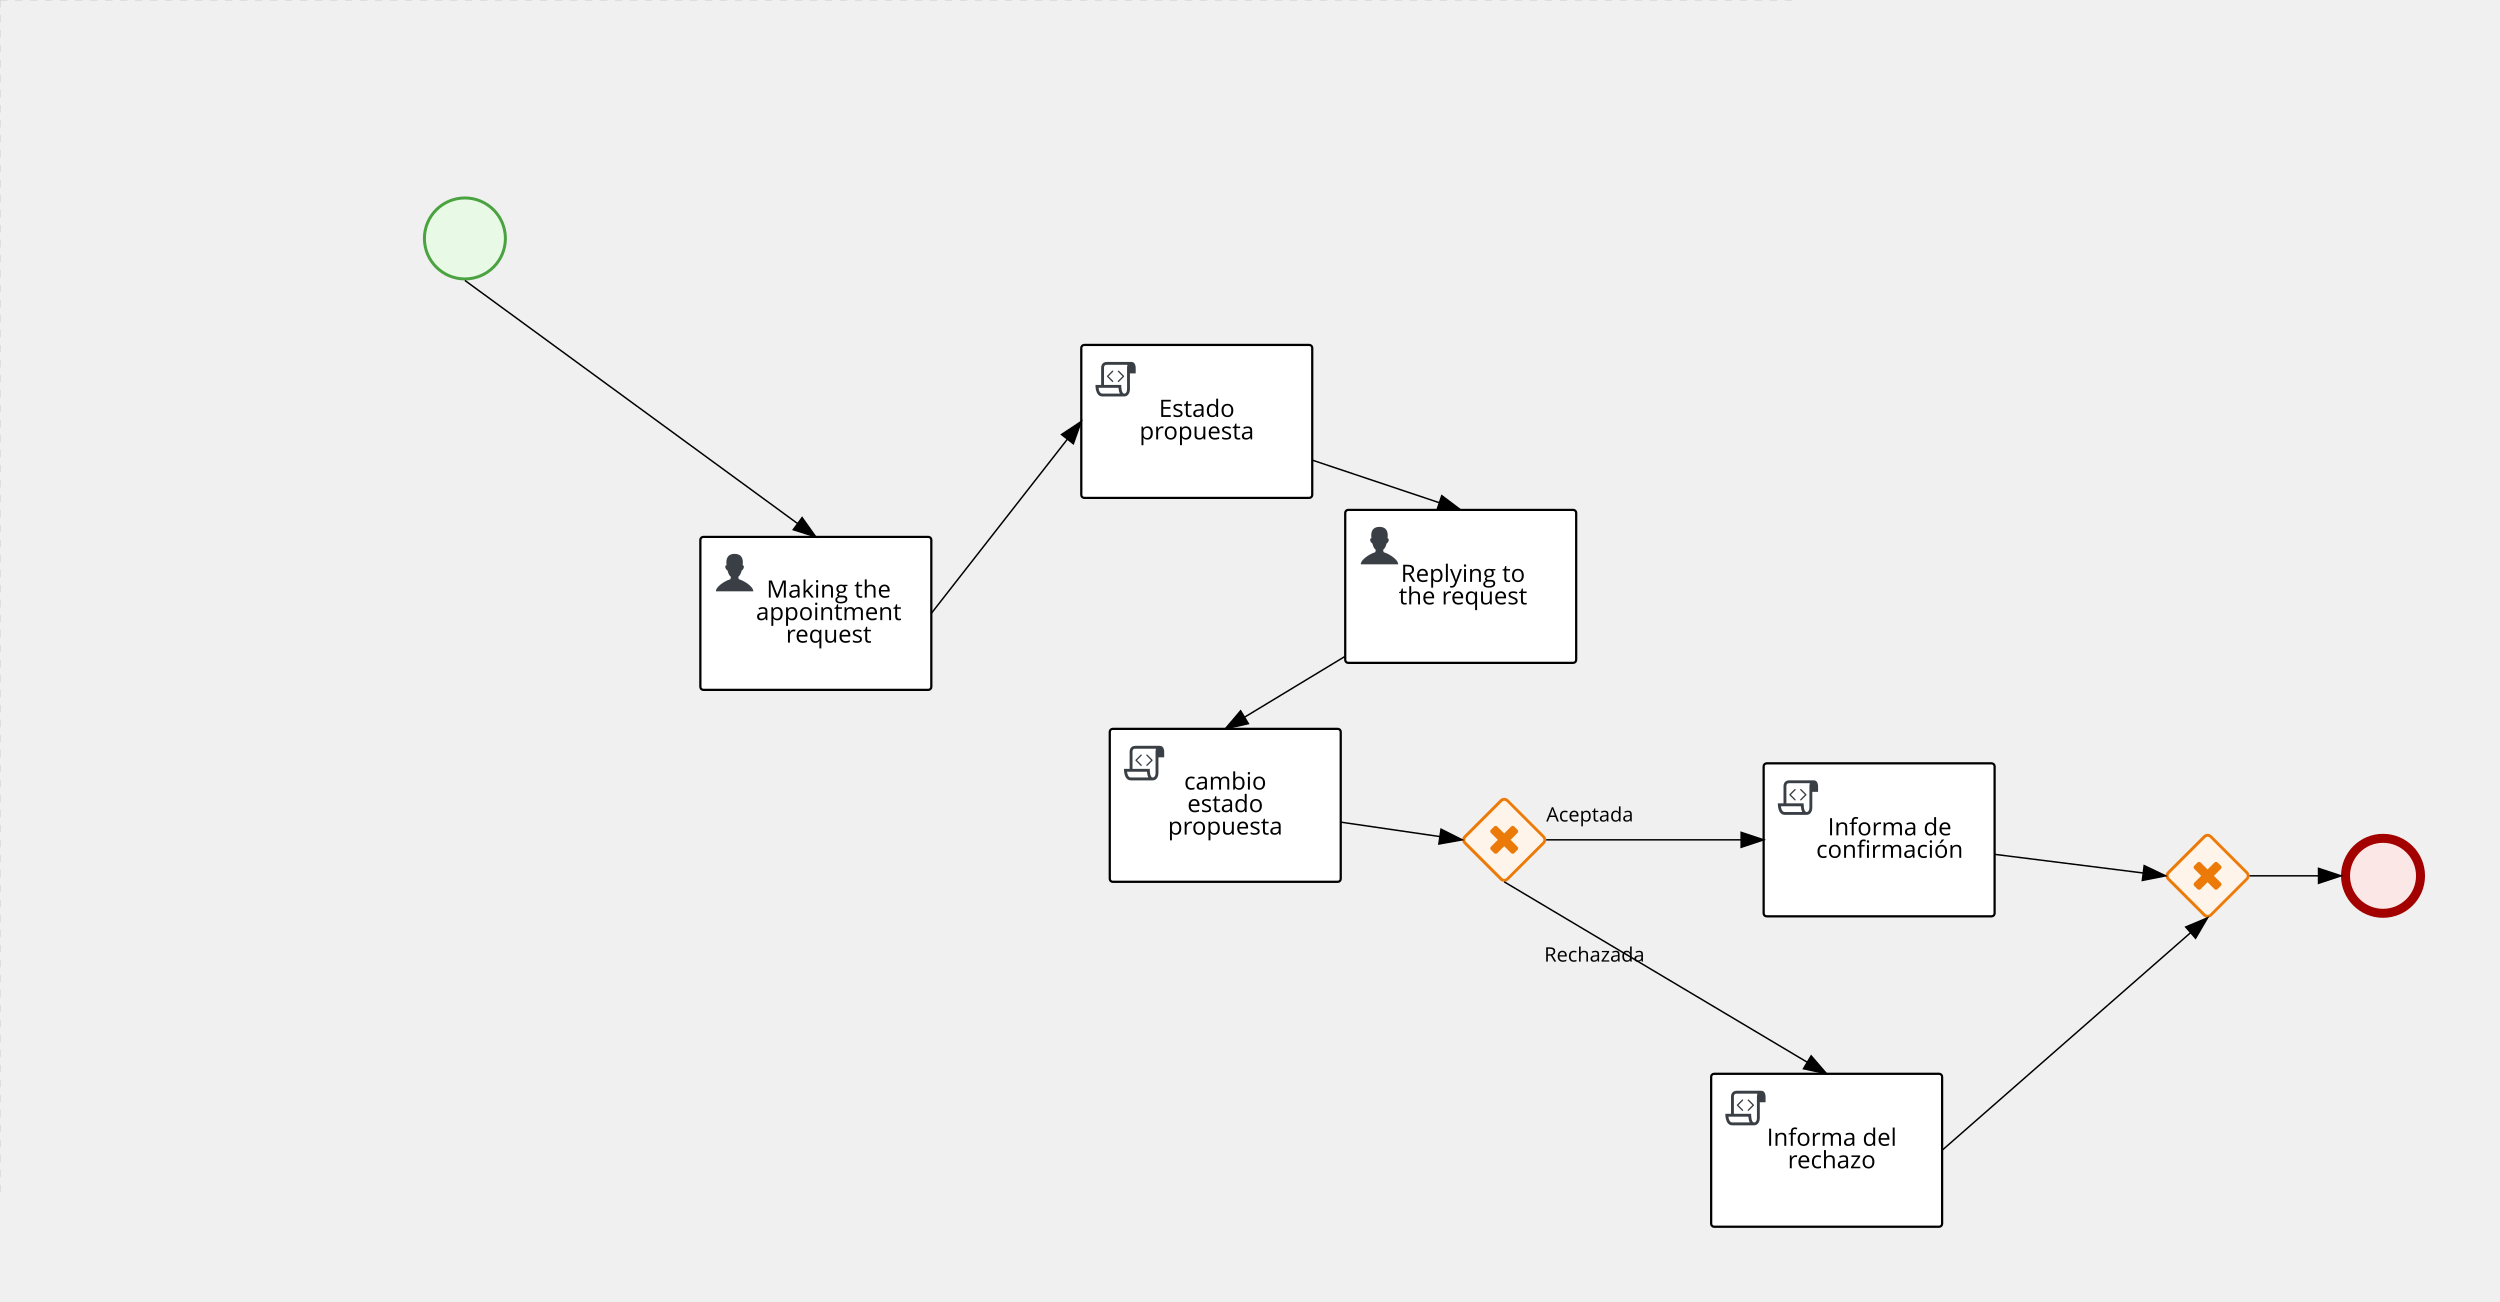
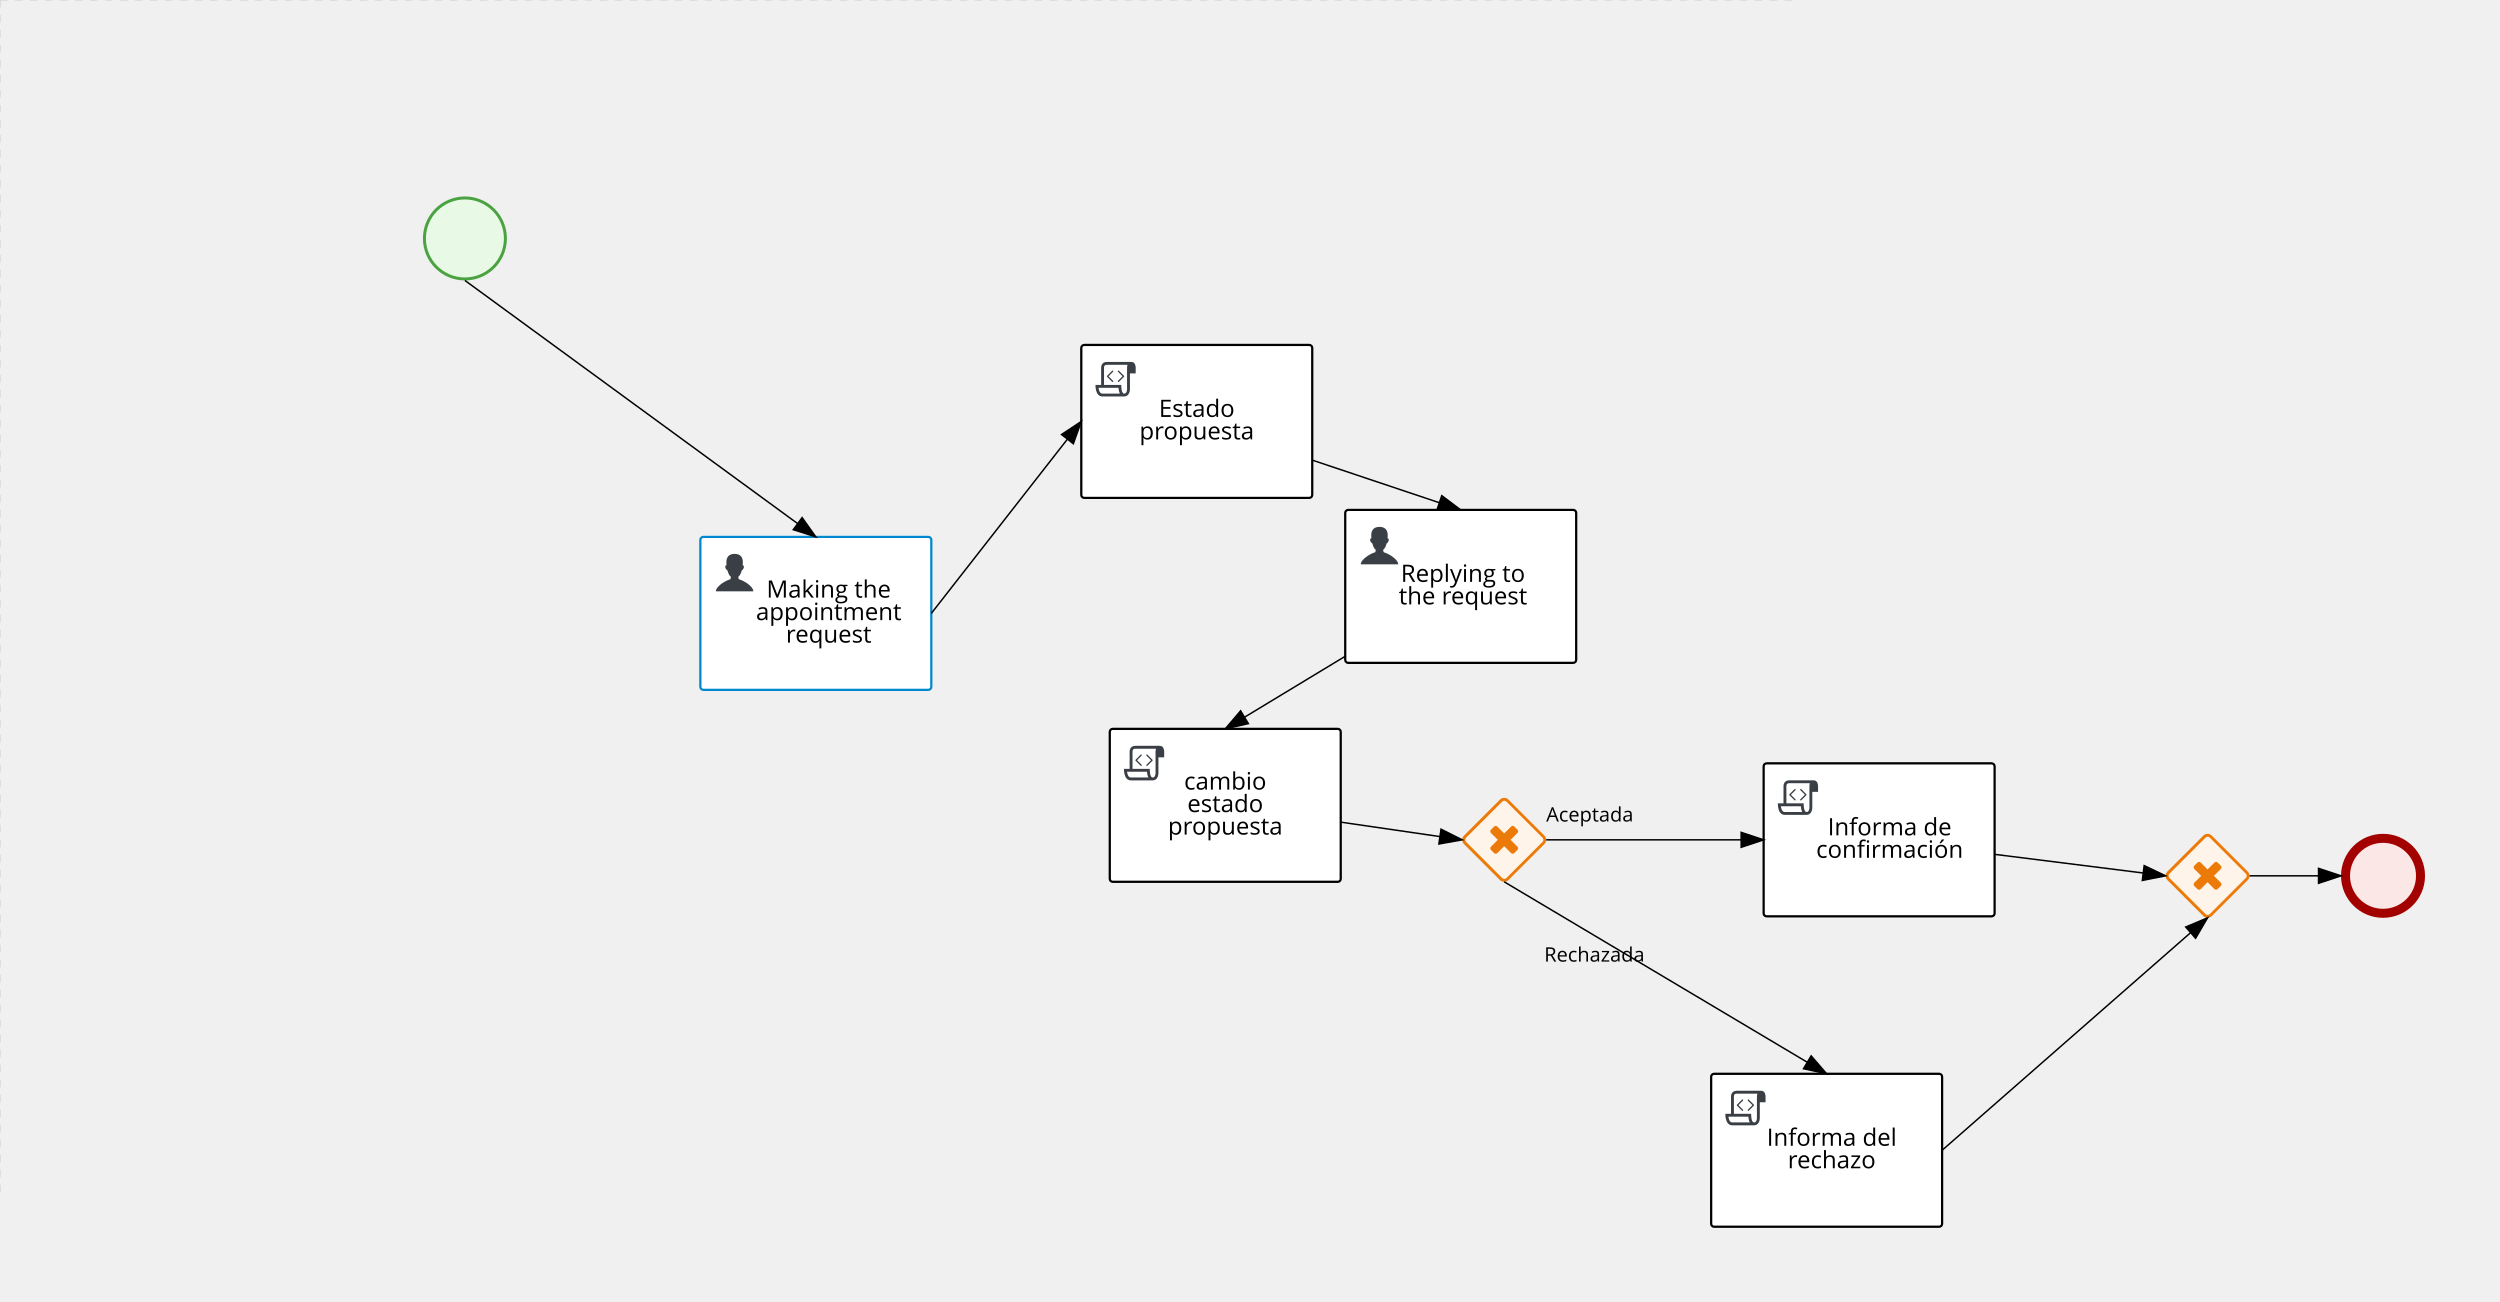
<svg xmlns="http://www.w3.org/2000/svg" version="1.1" width="1667" height="868" viewBox="0 0 1667 868">
  <defs />
  <g transform="matrix(1,0,0,1,0,0)">
    <g>
      <g>
        <g>
          <path fill="none" stroke="#d3d3d3" paint-order="fill stroke markers" d=" M 0 0 L 1200 0" stroke-miterlimit="10" stroke-opacity="0.8" stroke-dasharray="5" />
        </g>
        <g>
          <path fill="none" stroke="#d3d3d3" paint-order="fill stroke markers" d=" M 0 0 L 0 800" stroke-miterlimit="10" stroke-opacity="0.8" stroke-dasharray="5" />
        </g>
      </g>
      <g id="_F5226D9E-0DE1-476C-9ED2-B5D7F2EF29C2" bpmn2nodeid="_F5226D9E-0DE1-476C-9ED2-B5D7F2EF29C2" transform="matrix(1,0,0,1,1176,509)">
        <g>
          <path fill="none" stroke="none" />
        </g>
        <g transform="matrix(1,0,0,1,0,0)">
          <path fill="#ffffff" stroke="none" id="_F5226D9E-0DE1-476C-9ED2-B5D7F2EF29C2?shapeType=BACKGROUND" paint-order="stroke fill markers" d=" M 2 0 L 152 0 L 152 0 A 2 2 0 0 1 154 2 L 154 100 L 154 100 A 2 2 0 0 1 152 102 L 2 102 L 2 102 A 2 2 0 0 1 0 100 L 0 2 L 0 2 A 2 2 0 0 1 2 0 Z" />
        </g>
        <g transform="matrix(1,0,0,1,0,0)">
          <path fill="none" stroke="rgb(0,0,0)" id="_F5226D9E-0DE1-476C-9ED2-B5D7F2EF29C2?shapeType=BORDER&amp;renderType=STROKE" paint-order="fill stroke markers" d=" M 2 0 L 152 0 L 152 0 A 2 2 0 0 1 154 2 L 154 100 L 154 100 A 2 2 0 0 1 152 102 L 2 102 L 2 102 A 2 2 0 0 1 0 100 L 0 2 L 0 2 A 2 2 0 0 1 2 0 Z" stroke-miterlimit="10" stroke-width="1.5" stroke-dasharray="" />
        </g>
        <g>
          <g transform="matrix(0.06,0,0,0.06,9.4,9.4)">
            <g transform="matrix(1,0,0,1,0,0)">
              <path fill="#393f44" stroke="none" id="_F5226D9E-0DE1-476C-9ED2-B5D7F2EF29C2_task__FQFd__KwNe" paint-order="stroke fill markers" d=" M 0 0 M 197.3 130.2 C 194.4 127.3 189.6 127.3 186.7 130.2 L 130.2 186.7 C 127.3 189.6 127.3 194.4 130.2 197.3 L 186.7 253.8 C 188.1 255.3 190.1 256 192 256 C 193.9 256 195.9 255.3 197.3 253.7 C 200.2 250.8 200.2 246 197.3 243.1 L 146.2 192 L 197.3 140.8 C 200.2 137.9 200.2 133.1 197.3 130.2 Z" />
            </g>
            <g transform="matrix(1,0,0,1,0,0)">
              <path fill="#393f44" stroke="none" id="_F5226D9E-0DE1-476C-9ED2-B5D7F2EF29C2_task__FQFd__W91P" paint-order="stroke fill markers" d=" M 0 0 M 261.3 130.2 C 258.4 127.3 253.6 127.3 250.7 130.2 C 247.8 133.1 247.8 137.9 250.7 140.8 L 301.8 191.9 L 250.7 243 C 247.8 245.9 247.8 250.7 250.7 253.6 C 252.1 255.3 254.1 256 256 256 C 257.9 256 259.9 255.3 261.3 253.8 L 317.8 197.3 C 320.7 194.4 320.7 189.6 317.8 186.7 L 261.3 130.2 Z" />
            </g>
            <g transform="matrix(1,0,0,1,0,0)">
              <path fill="#393f44" stroke="none" id="_F5226D9E-0DE1-476C-9ED2-B5D7F2EF29C2_task__FQFd__wKhe" paint-order="stroke fill markers" d=" M 0 0 M 400 32 C 400 32 152.8 32 128 32 C 62 32 64 96 64 96 L 64 288 L 1 288 C 1 288 -4 416 78 416 L 320 416 C 368 416 384 368 384 336 C 384 314.2 384 224.4 384 160 L 448 160 L 448 96 C 448 96 449 32 400 32 Z M 0 0 M 78 383.9 C 68.5 383.9 61.6 381.1 55.5 374.9 C 43.4 362.4 37.5 339.6 34.9 320 L 256.9 320 C 257.1 322.7 257.3 325.4 257.6 328.2 C 260 351.6 264.7 370.1 271.9 383.9 L 78 383.9 L 78 383.9 Z M 0 0 M 352 336 C 352 345.9 349.6 360.3 342.9 371 C 337.2 380.1 330.4 384 320 384 C 285 384 288 288 288 288 L 96 288 L 96 96 L 96 95.9 L 96 95.1 C 96 90.6 97.6 78.3 104.7 71.2 C 106.5 69.4 111.9 64 128 64 L 356.5 64 C 354.4 72.8 352.8 81.8 352.2 89.9 C 352.2 90.5 352.1 91.1 352.1 91.7 C 352.1 92 352.1 92.3 352.1 92.6 C 352 94.8 352 96 352 96 L 352 160 L 352 336 Z" />
            </g>
          </g>
        </g>
        <g transform="matrix(1,0,0,1,35,36)">
          <text fill="#000000" stroke="none" font-family="Open Sans" font-size="12pt" font-style="normal" font-weight="normal" text-decoration="normal" x="49.016" y="12" text-anchor="middle" dominant-baseline="alphabetic"> Informa de   </text>
          <text fill="#000000" stroke="none" font-family="Open Sans" font-size="12pt" font-style="normal" font-weight="normal" text-decoration="normal" x="49.016" y="27" text-anchor="middle" dominant-baseline="alphabetic">confirmación</text>
        </g>
      </g>
      <g id="_281B82A3-A38A-4913-8604-7D06A18196DE" bpmn2nodeid="_281B82A3-A38A-4913-8604-7D06A18196DE" transform="matrix(1,0,0,1,282,131)">
        <g>
          <path fill="none" stroke="none" />
        </g>
        <g transform="matrix(0.125,0,0,0.125,0,0)">
          <g transform="matrix(1,0,0,1,0,0)">
            <path fill="#e8fae6" stroke="none" id="_281B82A3-A38A-4913-8604-7D06A18196DE?shapeType=BACKGROUND" paint-order="stroke fill markers" d=" M 0 0 M 444 224 C 444 263.9 434.2 300.8 414.4 334.5 C 394.7 368.2 368 394.9 334.4 414.5 C 300.8 434.1 263.9 444 224 444 C 184.1 444 147.2 434.2 113.5 414.4 C 79.8 394.7 53.1 368 33.5 334.4 C 13.9 300.8 4 263.9 4 224 C 4 184.1 13.8 147.2 33.6 113.5 C 53.4 79.8 80.1 53.1 113.6 33.5 C 147.1 13.9 184.1 4 224 4 C 263.9 4 300.8 13.8 334.5 33.6 C 368.2 53.4 394.9 80.1 414.5 113.6 C 434.1 147.1 444 184.1 444 224 Z" />
          </g>
          <g>
            <g transform="matrix(1,0,0,1,0,0)">
              <g transform="matrix(1,0,0,1,0,0)">
                <path fill="#4aa241" stroke="none" id="_281B82A3-A38A-4913-8604-7D06A18196DE?shapeType=BORDER&amp;renderType=FILL" paint-order="stroke fill markers" d=" M 0 0 M 224 0 C 100.3 0 0 100.3 0 224 C 0 347.7 100.3 448 224 448 C 347.7 448 448 347.7 448 224 C 448 100.3 347.7 0 224 0 Z M 0 0 M 224 432 C 109.1 432 16 338.9 16 224 C 16 109.1 109.1 16 224 16 C 338.9 16 432 109.1 432 224 C 432 338.9 338.9 432 224 432 Z" />
              </g>
            </g>
          </g>
        </g>
        <g transform="matrix(1,0,0,1,28,61)" />
      </g>
      <g id="_78ABE1E8-BC97-410F-815B-384E759EACEE" bpmn2nodeid="_78ABE1E8-BC97-410F-815B-384E759EACEE" transform="matrix(1,0,0,1,1141,716)">
        <g>
          <path fill="none" stroke="none" />
        </g>
        <g transform="matrix(1,0,0,1,0,0)">
          <path fill="#ffffff" stroke="none" id="_78ABE1E8-BC97-410F-815B-384E759EACEE?shapeType=BACKGROUND" paint-order="stroke fill markers" d=" M 2 0 L 152 0 L 152 0 A 2 2 0 0 1 154 2 L 154 100 L 154 100 A 2 2 0 0 1 152 102 L 2 102 L 2 102 A 2 2 0 0 1 0 100 L 0 2 L 0 2 A 2 2 0 0 1 2 0 Z" />
        </g>
        <g transform="matrix(1,0,0,1,0,0)">
          <path fill="none" stroke="#000000" id="_78ABE1E8-BC97-410F-815B-384E759EACEE?shapeType=BORDER&amp;renderType=STROKE" paint-order="fill stroke markers" d=" M 2 0 L 152 0 L 152 0 A 2 2 0 0 1 154 2 L 154 100 L 154 100 A 2 2 0 0 1 152 102 L 2 102 L 2 102 A 2 2 0 0 1 0 100 L 0 2 L 0 2 A 2 2 0 0 1 2 0 Z" stroke-miterlimit="10" stroke-width="1.5" stroke-dasharray="" />
        </g>
        <g>
          <g transform="matrix(0.06,0,0,0.06,9.4,9.4)">
            <g transform="matrix(1,0,0,1,0,0)">
              <path fill="#393f44" stroke="none" id="_78ABE1E8-BC97-410F-815B-384E759EACEE_task__FQFd__KwNe" paint-order="stroke fill markers" d=" M 0 0 M 197.3 130.2 C 194.4 127.3 189.6 127.3 186.7 130.2 L 130.2 186.7 C 127.3 189.6 127.3 194.4 130.2 197.3 L 186.7 253.8 C 188.1 255.3 190.1 256 192 256 C 193.9 256 195.9 255.3 197.3 253.7 C 200.2 250.8 200.2 246 197.3 243.1 L 146.2 192 L 197.3 140.8 C 200.2 137.9 200.2 133.1 197.3 130.2 Z" />
            </g>
            <g transform="matrix(1,0,0,1,0,0)">
              <path fill="#393f44" stroke="none" id="_78ABE1E8-BC97-410F-815B-384E759EACEE_task__FQFd__W91P" paint-order="stroke fill markers" d=" M 0 0 M 261.3 130.2 C 258.4 127.3 253.6 127.3 250.7 130.2 C 247.8 133.1 247.8 137.9 250.7 140.8 L 301.8 191.9 L 250.7 243 C 247.8 245.9 247.8 250.7 250.7 253.6 C 252.1 255.3 254.1 256 256 256 C 257.9 256 259.9 255.3 261.3 253.8 L 317.8 197.3 C 320.7 194.4 320.7 189.6 317.8 186.7 L 261.3 130.2 Z" />
            </g>
            <g transform="matrix(1,0,0,1,0,0)">
              <path fill="#393f44" stroke="none" id="_78ABE1E8-BC97-410F-815B-384E759EACEE_task__FQFd__wKhe" paint-order="stroke fill markers" d=" M 0 0 M 400 32 C 400 32 152.8 32 128 32 C 62 32 64 96 64 96 L 64 288 L 1 288 C 1 288 -4 416 78 416 L 320 416 C 368 416 384 368 384 336 C 384 314.2 384 224.4 384 160 L 448 160 L 448 96 C 448 96 449 32 400 32 Z M 0 0 M 78 383.9 C 68.5 383.9 61.6 381.1 55.5 374.9 C 43.4 362.4 37.5 339.6 34.9 320 L 256.9 320 C 257.1 322.7 257.3 325.4 257.6 328.2 C 260 351.6 264.7 370.1 271.9 383.9 L 78 383.9 L 78 383.9 Z M 0 0 M 352 336 C 352 345.9 349.6 360.3 342.9 371 C 337.2 380.1 330.4 384 320 384 C 285 384 288 288 288 288 L 96 288 L 96 96 L 96 95.9 L 96 95.1 C 96 90.6 97.6 78.3 104.7 71.2 C 106.5 69.4 111.9 64 128 64 L 356.5 64 C 354.4 72.8 352.8 81.8 352.2 89.9 C 352.2 90.5 352.1 91.1 352.1 91.7 C 352.1 92 352.1 92.3 352.1 92.6 C 352 94.8 352 96 352 96 L 352 160 L 352 336 Z" />
            </g>
          </g>
        </g>
        <g transform="matrix(1,0,0,1,35,36)">
          <text fill="#000000" stroke="none" font-family="Open Sans" font-size="12pt" font-style="normal" font-weight="normal" text-decoration="normal" x="45.41" y="12" text-anchor="middle" dominant-baseline="alphabetic">Informa del </text>
          <text fill="#000000" stroke="none" font-family="Open Sans" font-size="12pt" font-style="normal" font-weight="normal" text-decoration="normal" x="45.41" y="27" text-anchor="middle" dominant-baseline="alphabetic">    rechazo    </text>
        </g>
      </g>
      <g id="_22DE93A3-115C-45EE-955B-46044AC717DB" bpmn2nodeid="_22DE93A3-115C-45EE-955B-46044AC717DB" transform="matrix(1,0,0,1,1561,556)">
        <g>
          <path fill="none" stroke="none" />
        </g>
        <g transform="matrix(0.125,0,0,0.125,0,0)">
          <g transform="matrix(1,0,0,1,0,0)">
            <path fill="#fce7e7" stroke="none" id="_22DE93A3-115C-45EE-955B-46044AC717DB?shapeType=BACKGROUND" paint-order="stroke fill markers" d=" M 0 0 M 444 224 C 444 263.9 434.2 300.8 414.4 334.5 C 394.7 368.2 368 394.9 334.4 414.5 C 300.8 434.1 263.9 444 224 444 C 184.1 444 147.2 434.2 113.5 414.4 C 79.8 394.7 53.1 368 33.5 334.4 C 13.9 300.8 4 263.9 4 224 C 4 184.1 13.8 147.2 33.6 113.5 C 53.4 79.8 80.1 53.1 113.6 33.5 C 147.1 13.9 184.1 4 224 4 C 263.9 4 300.8 13.8 334.5 33.6 C 368.2 53.4 394.9 80.1 414.5 113.6 C 434.1 147.1 444 184.1 444 224 Z" />
          </g>
          <g>
            <g transform="matrix(1,0,0,1,0,0)">
              <g transform="matrix(1,0,0,1,0,0)">
                <path fill="#a30000" stroke="none" id="_22DE93A3-115C-45EE-955B-46044AC717DB?shapeType=BORDER&amp;renderType=FILL" paint-order="stroke fill markers" d=" M 0 0 M 224 0 C 100.3 0 0 100.3 0 224 C 0 347.7 100.3 448 224 448 C 347.7 448 448 347.7 448 224 C 448 100.3 347.7 0 224 0 Z M 0 0 M 224 400 C 126.8 400 48 321.2 48 224 C 48 126.8 126.8 48 224 48 C 321.2 48 400 126.8 400 224 C 400 321.2 321.2 400 224 400 Z" />
              </g>
            </g>
          </g>
        </g>
        <g transform="matrix(1,0,0,1,28,61)" />
      </g>
      <g id="_44C17A64-D2BF-46A6-8AD4-587A98A0C904" bpmn2nodeid="_44C17A64-D2BF-46A6-8AD4-587A98A0C904" transform="matrix(1,0,0,1,897,340)">
        <g>
          <path fill="none" stroke="none" />
        </g>
        <g transform="matrix(1,0,0,1,0,0)">
          <path fill="#ffffff" stroke="none" id="_44C17A64-D2BF-46A6-8AD4-587A98A0C904?shapeType=BACKGROUND" paint-order="stroke fill markers" d=" M 2 0 L 152 0 L 152 0 A 2 2 0 0 1 154 2 L 154 100 L 154 100 A 2 2 0 0 1 152 102 L 2 102 L 2 102 A 2 2 0 0 1 0 100 L 0 2 L 0 2 A 2 2 0 0 1 2 0 Z" />
        </g>
        <g transform="matrix(1,0,0,1,0,0)">
          <path fill="none" stroke="rgb(0,0,0)" id="_44C17A64-D2BF-46A6-8AD4-587A98A0C904?shapeType=BORDER&amp;renderType=STROKE" paint-order="fill stroke markers" d=" M 2 0 L 152 0 L 152 0 A 2 2 0 0 1 154 2 L 154 100 L 154 100 A 2 2 0 0 1 152 102 L 2 102 L 2 102 A 2 2 0 0 1 0 100 L 0 2 L 0 2 A 2 2 0 0 1 2 0 Z" stroke-miterlimit="10" stroke-width="1.5" stroke-dasharray="" />
        </g>
        <g>
          <g transform="matrix(0.06,0,0,0.06,9.4,9.4)">
            <g transform="matrix(1,0,0,1,0,0)">
              <path fill="#393f44" stroke="none" id="_44C17A64-D2BF-46A6-8AD4-587A98A0C904_task__RvU5__iZSm" paint-order="stroke fill markers" d=" M 0 0 M 16 445.21 C 16 440.869 18.784 431.129 22.001 424.217 C 35.768 394.64 77.283 359.28 129 333.084 C 144.516 325.224 157.347 319.964 167.807 317.174 C 171.932 316.074 175.729 314.414 176.525 313.363 C 178.894 310.234 180.914 302.908 181.727 294.5 L 182.5 286.5 L 178.507 283.455 C 166.303 274.146 154.284 251.678 148.04 226.5 C 145.611 216.707 145.056 215.462 142.984 215.158 C 141.703 214.97 138.083 212.243 134.939 209.099 C 123.233 197.393 116.891 177.376 121.44 166.49 C 123.002 162.751 128.155 159.01 131.75 159.004 C 134.448 159 134.471 158.603 132.914 138.788 C 130.927 113.496 134.279 92.265 143.132 74.076 C 152.232 55.38 167.569 42.882 189.049 36.66 C 210.203 30.532 237.797 30.532 258.951 36.66 C 300.042 48.563 318.958 83.806 314.955 141 C 314.32 150.075 313.624 157.788 313.409 158.14 C 313.194 158.493 314.575 159.073 316.479 159.43 C 328.929 161.766 330.986 177.018 321.496 196.621 C 316.903 206.109 309.357 214.508 304.817 215.185 C 303.023 215.453 302.293 217.146 299.943 226.5 C 296.659 239.567 294.474 245.305 287.948 257.995 C 282.491 268.606 273.035 281.109 268.108 284.229 L 264.871 286.278 L 265.518 292.889 C 266.345 301.33 268.639 309.871 270.877 312.837 C 272.067 314.415 275.002 315.79 280.063 317.139 C 291.069 320.075 303.617 325.274 321 334.102 C 369.815 358.891 410.848 393.758 425.032 422.5 C 429.07 430.682 432 440.232 432 445.21 L 432 448 L 224 448 L 16 448 L 16 445.21 Z" />
            </g>
          </g>
        </g>
        <g transform="matrix(1,0,0,1,4.04,13.68)">
          <g transform="matrix(0.04,0,0,0.04,63.36,69.12)">
            <g transform="matrix(1,0,0,1,0,0)">
              <path fill="none" stroke="none" />
            </g>
            <g transform="matrix(1,0,0,1,0,0)">
              <path fill="none" stroke="none" />
            </g>
          </g>
        </g>
        <g transform="matrix(1,0,0,1,35,36)">
          <text fill="#000000" stroke="none" font-family="Open Sans" font-size="12pt" font-style="normal" font-weight="normal" text-decoration="normal" x="43.52" y="12" text-anchor="middle" dominant-baseline="alphabetic">Replying to </text>
          <text fill="#000000" stroke="none" font-family="Open Sans" font-size="12pt" font-style="normal" font-weight="normal" text-decoration="normal" x="43.52" y="27" text-anchor="middle" dominant-baseline="alphabetic">the request</text>
        </g>
      </g>
      <g id="_498C68AD-519D-4638-A19D-1B87CA6771FC" bpmn2nodeid="_498C68AD-519D-4638-A19D-1B87CA6771FC" transform="matrix(1,0,0,1,975,532)">
        <g>
          <path fill="none" stroke="none" />
        </g>
        <g transform="matrix(0.125,0,0,0.125,0,0)">
          <g transform="matrix(1,0,0,1,0,0)">
            <path fill="#fef4ea" stroke="none" id="_498C68AD-519D-4638-A19D-1B87CA6771FC?shapeType=BACKGROUND" paint-order="stroke fill markers" d=" M 0 0 M 224.4 4.3 C 216.4 4.3 208.4 7.3 202.3 13.4 L 13.5 202.2 C 1.3 214.4 1.3 234.2 13.5 246.4 L 202.2 435.1 C 208.3 441.2 216.4 444.2 224.3 444.2 C 232.2 444.2 240.3 441.2 246.4 435.1 L 435.1 246.4 C 447.3 234.2 447.3 214.4 435.1 202.2 L 246.5 13.4 C 240.4 7.3 232.4 4.3 224.4 4.3 L 224.4 4.3 Z" />
          </g>
          <g>
            <g transform="matrix(1,0,0,1,0,0)">
              <g transform="matrix(1,0,0,1,0,0)">
                <path fill="#ec7a08" stroke="none" id="_498C68AD-519D-4638-A19D-1B87CA6771FC?shapeType=BORDER&amp;renderType=FILL" paint-order="stroke fill markers" d=" M 0 0 M 20.8 212.7 L 213.3 20.2 C 219.6 13.9 229.7 13.9 235.9 20.2 L 428.4 212.7 C 434.7 219 434.7 229.1 428.4 235.3 L 235.9 427.8 C 229.6 434.1 219.5 434.1 213.3 427.8 L 20.8 235.3 C 14.5 229.1 14.5 218.9 20.8 212.7 L 20.8 212.7 Z M 0 0 M 0 224 C 0 232.1 3.1 240.3 9.3 246.5 L 201.5 438.7 C 213.9 451.1 234.1 451.1 246.5 438.7 L 438.7 246.5 C 444.9 240.3 448 232.1 448 224 C 448 215.9 444.9 207.7 438.7 201.5 L 246.5 9.3 C 234.1 -3.1 213.9 -3.1 201.5 9.3 L 9.3 201.5 C 3.1 207.7 0 215.9 0 224 L 0 224 Z" />
              </g>
            </g>
          </g>
          <g>
            <g transform="matrix(1,0,0,1,0,0)">
              <g transform="matrix(1,0,0,1,0,0)">
                <path fill="#ec7a08" stroke="none" id="_498C68AD-519D-4638-A19D-1B87CA6771FC_exclusive" paint-order="stroke fill markers" d=" M 0 0 M 298.2 269.2 C 298.2 272.6 297.1 275.3 294.7 277.7 L 277.7 294.7 C 275.3 297.1 272.6 298.2 269.2 298.2 C 265.8 298.2 263.1 297.1 260.7 294.7 L 224 258 L 187.2 294.8 C 184.8 297.2 182.1 298.3 178.7 298.3 C 175.3 298.3 172.6 297.2 170.2 294.8 L 153.2 277.8 C 150.8 275.4 149.7 272.7 149.7 269.3 C 149.7 265.9 150.8 263.2 153.2 260.8 L 190 224 L 153.2 187.2 C 150.8 184.8 149.7 182 149.7 178.7 C 149.7 175.3 150.8 172.5 153.2 170.2 L 170.2 153.2 C 172.6 150.8 175.3 149.7 178.7 149.7 C 182.1 149.7 184.8 150.8 187.2 153.2 L 224 190 L 260.8 153.2 C 263.2 150.8 265.9 149.7 269.3 149.7 C 272.7 149.7 275.4 150.8 277.8 153.2 L 294.8 170.2 C 297.2 172.5 298.3 175.3 298.3 178.7 C 298.3 182 297.2 184.8 294.8 187.2 L 258 224 L 294.8 260.8 C 297.1 263.1 298.2 265.9 298.2 269.2 Z" />
              </g>
            </g>
          </g>
        </g>
        <g transform="matrix(1,0,0,1,28,61)" />
      </g>
      <g id="_D6AF8CD0-0B19-4349-9B75-7E62AB7769F0" bpmn2nodeid="_D6AF8CD0-0B19-4349-9B75-7E62AB7769F0" transform="matrix(1,0,0,1,740,486)">
        <g>
          <path fill="none" stroke="none" />
        </g>
        <g transform="matrix(1,0,0,1,0,0)">
          <path fill="#ffffff" stroke="none" id="_D6AF8CD0-0B19-4349-9B75-7E62AB7769F0?shapeType=BACKGROUND" paint-order="stroke fill markers" d=" M 2 0 L 152 0 L 152 0 A 2 2 0 0 1 154 2 L 154 100 L 154 100 A 2 2 0 0 1 152 102 L 2 102 L 2 102 A 2 2 0 0 1 0 100 L 0 2 L 0 2 A 2 2 0 0 1 2 0 Z" />
        </g>
        <g transform="matrix(1,0,0,1,0,0)">
          <path fill="none" stroke="rgb(0,0,0)" id="_D6AF8CD0-0B19-4349-9B75-7E62AB7769F0?shapeType=BORDER&amp;renderType=STROKE" paint-order="fill stroke markers" d=" M 2 0 L 152 0 L 152 0 A 2 2 0 0 1 154 2 L 154 100 L 154 100 A 2 2 0 0 1 152 102 L 2 102 L 2 102 A 2 2 0 0 1 0 100 L 0 2 L 0 2 A 2 2 0 0 1 2 0 Z" stroke-miterlimit="10" stroke-width="1.5" stroke-dasharray="" />
        </g>
        <g>
          <g transform="matrix(0.06,0,0,0.06,9.4,9.4)">
            <g transform="matrix(1,0,0,1,0,0)">
              <path fill="#393f44" stroke="none" id="_D6AF8CD0-0B19-4349-9B75-7E62AB7769F0_task__FQFd__KwNe" paint-order="stroke fill markers" d=" M 0 0 M 197.3 130.2 C 194.4 127.3 189.6 127.3 186.7 130.2 L 130.2 186.7 C 127.3 189.6 127.3 194.4 130.2 197.3 L 186.7 253.8 C 188.1 255.3 190.1 256 192 256 C 193.9 256 195.9 255.3 197.3 253.7 C 200.2 250.8 200.2 246 197.3 243.1 L 146.2 192 L 197.3 140.8 C 200.2 137.9 200.2 133.1 197.3 130.2 Z" />
            </g>
            <g transform="matrix(1,0,0,1,0,0)">
              <path fill="#393f44" stroke="none" id="_D6AF8CD0-0B19-4349-9B75-7E62AB7769F0_task__FQFd__W91P" paint-order="stroke fill markers" d=" M 0 0 M 261.3 130.2 C 258.4 127.3 253.6 127.3 250.7 130.2 C 247.8 133.1 247.8 137.9 250.7 140.8 L 301.8 191.9 L 250.7 243 C 247.8 245.9 247.8 250.7 250.7 253.6 C 252.1 255.3 254.1 256 256 256 C 257.9 256 259.9 255.3 261.3 253.8 L 317.8 197.3 C 320.7 194.4 320.7 189.6 317.8 186.7 L 261.3 130.2 Z" />
            </g>
            <g transform="matrix(1,0,0,1,0,0)">
              <path fill="#393f44" stroke="none" id="_D6AF8CD0-0B19-4349-9B75-7E62AB7769F0_task__FQFd__wKhe" paint-order="stroke fill markers" d=" M 0 0 M 400 32 C 400 32 152.8 32 128 32 C 62 32 64 96 64 96 L 64 288 L 1 288 C 1 288 -4 416 78 416 L 320 416 C 368 416 384 368 384 336 C 384 314.2 384 224.4 384 160 L 448 160 L 448 96 C 448 96 449 32 400 32 Z M 0 0 M 78 383.9 C 68.5 383.9 61.6 381.1 55.5 374.9 C 43.4 362.4 37.5 339.6 34.9 320 L 256.9 320 C 257.1 322.7 257.3 325.4 257.6 328.2 C 260 351.6 264.7 370.1 271.9 383.9 L 78 383.9 L 78 383.9 Z M 0 0 M 352 336 C 352 345.9 349.6 360.3 342.9 371 C 337.2 380.1 330.4 384 320 384 C 285 384 288 288 288 288 L 96 288 L 96 96 L 96 95.9 L 96 95.1 C 96 90.6 97.6 78.3 104.7 71.2 C 106.5 69.4 111.9 64 128 64 L 356.5 64 C 354.4 72.8 352.8 81.8 352.2 89.9 C 352.2 90.5 352.1 91.1 352.1 91.7 C 352.1 92 352.1 92.3 352.1 92.6 C 352 94.8 352 96 352 96 L 352 160 L 352 336 Z" />
            </g>
          </g>
        </g>
        <g transform="matrix(1,0,0,1,38.76953,28.5)">
          <text fill="#000000" stroke="none" font-family="Open Sans" font-size="12pt" font-style="normal" font-weight="normal" text-decoration="normal" x="38.23" y="12" text-anchor="middle" dominant-baseline="alphabetic">  cambio   </text>
          <text fill="#000000" stroke="none" font-family="Open Sans" font-size="12pt" font-style="normal" font-weight="normal" text-decoration="normal" x="38.23" y="27" text-anchor="middle" dominant-baseline="alphabetic">  estado    </text>
          <text fill="#000000" stroke="none" font-family="Open Sans" font-size="12pt" font-style="normal" font-weight="normal" text-decoration="normal" x="38.23" y="42" text-anchor="middle" dominant-baseline="alphabetic">propuesta</text>
        </g>
      </g>
      <g id="_F72289BE-01C3-44B0-86A6-97122E0B2C23" bpmn2nodeid="_F72289BE-01C3-44B0-86A6-97122E0B2C23" transform="matrix(1,0,0,1,1444,556)">
        <g>
          <path fill="none" stroke="none" />
        </g>
        <g transform="matrix(0.125,0,0,0.125,0,0)">
          <g transform="matrix(1,0,0,1,0,0)">
            <path fill="#fef4ea" stroke="none" id="_F72289BE-01C3-44B0-86A6-97122E0B2C23?shapeType=BACKGROUND" paint-order="stroke fill markers" d=" M 0 0 M 224.4 4.3 C 216.4 4.3 208.4 7.3 202.3 13.4 L 13.5 202.2 C 1.3 214.4 1.3 234.2 13.5 246.4 L 202.2 435.1 C 208.3 441.2 216.4 444.2 224.3 444.2 C 232.2 444.2 240.3 441.2 246.4 435.1 L 435.1 246.4 C 447.3 234.2 447.3 214.4 435.1 202.2 L 246.5 13.4 C 240.4 7.3 232.4 4.3 224.4 4.3 L 224.4 4.3 Z" />
          </g>
          <g>
            <g transform="matrix(1,0,0,1,0,0)">
              <g transform="matrix(1,0,0,1,0,0)">
                <path fill="#ec7a08" stroke="none" id="_F72289BE-01C3-44B0-86A6-97122E0B2C23?shapeType=BORDER&amp;renderType=FILL" paint-order="stroke fill markers" d=" M 0 0 M 20.8 212.7 L 213.3 20.2 C 219.6 13.9 229.7 13.9 235.9 20.2 L 428.4 212.7 C 434.7 219 434.7 229.1 428.4 235.3 L 235.9 427.8 C 229.6 434.1 219.5 434.1 213.3 427.8 L 20.8 235.3 C 14.5 229.1 14.5 218.9 20.8 212.7 L 20.8 212.7 Z M 0 0 M 0 224 C 0 232.1 3.1 240.3 9.3 246.5 L 201.5 438.7 C 213.9 451.1 234.1 451.1 246.5 438.7 L 438.7 246.5 C 444.9 240.3 448 232.1 448 224 C 448 215.9 444.9 207.7 438.7 201.5 L 246.5 9.3 C 234.1 -3.1 213.9 -3.1 201.5 9.3 L 9.3 201.5 C 3.1 207.7 0 215.9 0 224 L 0 224 Z" />
              </g>
            </g>
          </g>
          <g>
            <g transform="matrix(1,0,0,1,0,0)">
              <g transform="matrix(1,0,0,1,0,0)">
                <path fill="#ec7a08" stroke="none" id="_F72289BE-01C3-44B0-86A6-97122E0B2C23_exclusive" paint-order="stroke fill markers" d=" M 0 0 M 298.2 269.2 C 298.2 272.6 297.1 275.3 294.7 277.7 L 277.7 294.7 C 275.3 297.1 272.6 298.2 269.2 298.2 C 265.8 298.2 263.1 297.1 260.7 294.7 L 224 258 L 187.2 294.8 C 184.8 297.2 182.1 298.3 178.7 298.3 C 175.3 298.3 172.6 297.2 170.2 294.8 L 153.2 277.8 C 150.8 275.4 149.7 272.7 149.7 269.3 C 149.7 265.9 150.8 263.2 153.2 260.8 L 190 224 L 153.2 187.2 C 150.8 184.8 149.7 182 149.7 178.7 C 149.7 175.3 150.8 172.5 153.2 170.2 L 170.2 153.2 C 172.6 150.8 175.3 149.7 178.7 149.7 C 182.1 149.7 184.8 150.8 187.2 153.2 L 224 190 L 260.8 153.2 C 263.2 150.8 265.9 149.7 269.3 149.7 C 272.7 149.7 275.4 150.8 277.8 153.2 L 294.8 170.2 C 297.2 172.5 298.3 175.3 298.3 178.7 C 298.3 182 297.2 184.8 294.8 187.2 L 258 224 L 294.8 260.8 C 297.1 263.1 298.2 265.9 298.2 269.2 Z" />
              </g>
            </g>
          </g>
        </g>
        <g transform="matrix(1,0,0,1,28,61)" />
      </g>
      <g id="_9918B064-8BA8-476F-A027-656DDC8FB925" bpmn2nodeid="_9918B064-8BA8-476F-A027-656DDC8FB925" transform="matrix(1,0,0,1,467,358)">
        <g>
          <path fill="none" stroke="none" />
        </g>
        <g transform="matrix(1,0,0,1,0,0)">
          <path fill="#ffffff" stroke="none" id="_9918B064-8BA8-476F-A027-656DDC8FB925?shapeType=BACKGROUND" paint-order="stroke fill markers" d=" M 2 0 L 152 0 L 152 0 A 2 2 0 0 1 154 2 L 154 100 L 154 100 A 2 2 0 0 1 152 102 L 2 102 L 2 102 A 2 2 0 0 1 0 100 L 0 2 L 0 2 A 2 2 0 0 1 2 0 Z" />
        </g>
        <g transform="matrix(1,0,0,1,0,0)">
-           <path fill="none" stroke="rgb(0,0,0)" id="_9918B064-8BA8-476F-A027-656DDC8FB925?shapeType=BORDER&amp;renderType=STROKE" paint-order="fill stroke markers" d=" M 2 0 L 152 0 L 152 0 A 2 2 0 0 1 154 2 L 154 100 L 154 100 A 2 2 0 0 1 152 102 L 2 102 L 2 102 A 2 2 0 0 1 0 100 L 0 2 L 0 2 A 2 2 0 0 1 2 0 Z" stroke-miterlimit="10" stroke-width="1.5" stroke-dasharray="" />
+           <path fill="none" stroke="rgb(0,136,206)" id="_9918B064-8BA8-476F-A027-656DDC8FB925?shapeType=BORDER&amp;renderType=STROKE" paint-order="fill stroke markers" d=" M 2 0 L 152 0 L 152 0 A 2 2 0 0 1 154 2 L 154 100 L 154 100 A 2 2 0 0 1 152 102 L 2 102 L 2 102 A 2 2 0 0 1 0 100 L 0 2 L 0 2 A 2 2 0 0 1 2 0 Z" stroke-miterlimit="10" stroke-width="1.5" stroke-dasharray="" />
        </g>
        <g>
          <g transform="matrix(0.06,0,0,0.06,9.4,9.4)">
            <g transform="matrix(1,0,0,1,0,0)">
              <path fill="#393f44" stroke="none" id="_9918B064-8BA8-476F-A027-656DDC8FB925_task__RvU5__iZSm" paint-order="stroke fill markers" d=" M 0 0 M 16 445.21 C 16 440.869 18.784 431.129 22.001 424.217 C 35.768 394.64 77.283 359.28 129 333.084 C 144.516 325.224 157.347 319.964 167.807 317.174 C 171.932 316.074 175.729 314.414 176.525 313.363 C 178.894 310.234 180.914 302.908 181.727 294.5 L 182.5 286.5 L 178.507 283.455 C 166.303 274.146 154.284 251.678 148.04 226.5 C 145.611 216.707 145.056 215.462 142.984 215.158 C 141.703 214.97 138.083 212.243 134.939 209.099 C 123.233 197.393 116.891 177.376 121.44 166.49 C 123.002 162.751 128.155 159.01 131.75 159.004 C 134.448 159 134.471 158.603 132.914 138.788 C 130.927 113.496 134.279 92.265 143.132 74.076 C 152.232 55.38 167.569 42.882 189.049 36.66 C 210.203 30.532 237.797 30.532 258.951 36.66 C 300.042 48.563 318.958 83.806 314.955 141 C 314.32 150.075 313.624 157.788 313.409 158.14 C 313.194 158.493 314.575 159.073 316.479 159.43 C 328.929 161.766 330.986 177.018 321.496 196.621 C 316.903 206.109 309.357 214.508 304.817 215.185 C 303.023 215.453 302.293 217.146 299.943 226.5 C 296.659 239.567 294.474 245.305 287.948 257.995 C 282.491 268.606 273.035 281.109 268.108 284.229 L 264.871 286.278 L 265.518 292.889 C 266.345 301.33 268.639 309.871 270.877 312.837 C 272.067 314.415 275.002 315.79 280.063 317.139 C 291.069 320.075 303.617 325.274 321 334.102 C 369.815 358.891 410.848 393.758 425.032 422.5 C 429.07 430.682 432 440.232 432 445.21 L 432 448 L 224 448 L 16 448 L 16 445.21 Z" />
            </g>
          </g>
        </g>
        <g transform="matrix(1,0,0,1,4.04,13.68)">
          <g transform="matrix(0.04,0,0,0.04,63.36,69.12)">
            <g transform="matrix(1,0,0,1,0,0)">
              <path fill="none" stroke="none" />
            </g>
            <g transform="matrix(1,0,0,1,0,0)">
              <path fill="none" stroke="none" />
            </g>
          </g>
        </g>
        <g transform="matrix(1,0,0,1,35,28.5)">
          <text fill="#000000" stroke="none" font-family="Open Sans" font-size="12pt" font-style="normal" font-weight="normal" text-decoration="normal" x="50.586" y="12" text-anchor="middle" dominant-baseline="alphabetic"> Making the   </text>
          <text fill="#000000" stroke="none" font-family="Open Sans" font-size="12pt" font-style="normal" font-weight="normal" text-decoration="normal" x="50.586" y="27" text-anchor="middle" dominant-baseline="alphabetic">appointment </text>
          <text fill="#000000" stroke="none" font-family="Open Sans" font-size="12pt" font-style="normal" font-weight="normal" text-decoration="normal" x="50.586" y="42" text-anchor="middle" dominant-baseline="alphabetic">     request      </text>
        </g>
      </g>
      <g id="_7BCFC2A9-1A54-43FA-8397-656894738DE8" bpmn2nodeid="_7BCFC2A9-1A54-43FA-8397-656894738DE8" transform="matrix(1,0,0,1,721,230)">
        <g>
          <path fill="none" stroke="none" />
        </g>
        <g transform="matrix(1,0,0,1,0,0)">
          <path fill="#ffffff" stroke="none" id="_7BCFC2A9-1A54-43FA-8397-656894738DE8?shapeType=BACKGROUND" paint-order="stroke fill markers" d=" M 2 0 L 152 0 L 152 0 A 2 2 0 0 1 154 2 L 154 100 L 154 100 A 2 2 0 0 1 152 102 L 2 102 L 2 102 A 2 2 0 0 1 0 100 L 0 2 L 0 2 A 2 2 0 0 1 2 0 Z" />
        </g>
        <g transform="matrix(1,0,0,1,0,0)">
          <path fill="none" stroke="rgb(0,0,0)" id="_7BCFC2A9-1A54-43FA-8397-656894738DE8?shapeType=BORDER&amp;renderType=STROKE" paint-order="fill stroke markers" d=" M 2 0 L 152 0 L 152 0 A 2 2 0 0 1 154 2 L 154 100 L 154 100 A 2 2 0 0 1 152 102 L 2 102 L 2 102 A 2 2 0 0 1 0 100 L 0 2 L 0 2 A 2 2 0 0 1 2 0 Z" stroke-miterlimit="10" stroke-width="1.5" stroke-dasharray="" />
        </g>
        <g>
          <g transform="matrix(0.06,0,0,0.06,9.4,9.4)">
            <g transform="matrix(1,0,0,1,0,0)">
              <path fill="#393f44" stroke="none" id="_7BCFC2A9-1A54-43FA-8397-656894738DE8_task__FQFd__KwNe" paint-order="stroke fill markers" d=" M 0 0 M 197.3 130.2 C 194.4 127.3 189.6 127.3 186.7 130.2 L 130.2 186.7 C 127.3 189.6 127.3 194.4 130.2 197.3 L 186.7 253.8 C 188.1 255.3 190.1 256 192 256 C 193.9 256 195.9 255.3 197.3 253.7 C 200.2 250.8 200.2 246 197.3 243.1 L 146.2 192 L 197.3 140.8 C 200.2 137.9 200.2 133.1 197.3 130.2 Z" />
            </g>
            <g transform="matrix(1,0,0,1,0,0)">
              <path fill="#393f44" stroke="none" id="_7BCFC2A9-1A54-43FA-8397-656894738DE8_task__FQFd__W91P" paint-order="stroke fill markers" d=" M 0 0 M 261.3 130.2 C 258.4 127.3 253.6 127.3 250.7 130.2 C 247.8 133.1 247.8 137.9 250.7 140.8 L 301.8 191.9 L 250.7 243 C 247.8 245.9 247.8 250.7 250.7 253.6 C 252.1 255.3 254.1 256 256 256 C 257.9 256 259.9 255.3 261.3 253.8 L 317.8 197.3 C 320.7 194.4 320.7 189.6 317.8 186.7 L 261.3 130.2 Z" />
            </g>
            <g transform="matrix(1,0,0,1,0,0)">
              <path fill="#393f44" stroke="none" id="_7BCFC2A9-1A54-43FA-8397-656894738DE8_task__FQFd__wKhe" paint-order="stroke fill markers" d=" M 0 0 M 400 32 C 400 32 152.8 32 128 32 C 62 32 64 96 64 96 L 64 288 L 1 288 C 1 288 -4 416 78 416 L 320 416 C 368 416 384 368 384 336 C 384 314.2 384 224.4 384 160 L 448 160 L 448 96 C 448 96 449 32 400 32 Z M 0 0 M 78 383.9 C 68.5 383.9 61.6 381.1 55.5 374.9 C 43.4 362.4 37.5 339.6 34.9 320 L 256.9 320 C 257.1 322.7 257.3 325.4 257.6 328.2 C 260 351.6 264.7 370.1 271.9 383.9 L 78 383.9 L 78 383.9 Z M 0 0 M 352 336 C 352 345.9 349.6 360.3 342.9 371 C 337.2 380.1 330.4 384 320 384 C 285 384 288 288 288 288 L 96 288 L 96 96 L 96 95.9 L 96 95.1 C 96 90.6 97.6 78.3 104.7 71.2 C 106.5 69.4 111.9 64 128 64 L 356.5 64 C 354.4 72.8 352.8 81.8 352.2 89.9 C 352.2 90.5 352.1 91.1 352.1 91.7 C 352.1 92 352.1 92.3 352.1 92.6 C 352 94.8 352 96 352 96 L 352 160 L 352 336 Z" />
            </g>
          </g>
        </g>
        <g transform="matrix(1,0,0,1,38.76953,36)">
          <text fill="#000000" stroke="none" font-family="Open Sans" font-size="12pt" font-style="normal" font-weight="normal" text-decoration="normal" x="38.23" y="12" text-anchor="middle" dominant-baseline="alphabetic">  Estado    </text>
          <text fill="#000000" stroke="none" font-family="Open Sans" font-size="12pt" font-style="normal" font-weight="normal" text-decoration="normal" x="38.23" y="27" text-anchor="middle" dominant-baseline="alphabetic">propuesta</text>
        </g>
      </g>
      <g id="_759C481A-3B68-4253-96AD-3B109FB42F7D" bpmn2nodeid="_759C481A-3B68-4253-96AD-3B109FB42F7D">
        <g>
          <path fill="none" stroke="#000000" paint-order="fill stroke markers" d=" M 310 187 L 531.889 349.15" stroke-miterlimit="10" stroke-dasharray="" />
        </g>
        <g transform="matrix(1,0,0,1,310,187)" />
        <g transform="matrix(-0.5900166,0.8073911,-0.8073911,-0.5900166,546.9501,353.963)">
          <path fill="#000000" stroke="#000000" paint-order="fill stroke markers" d=" M 10 15 L 0 15 L 5 0 Z" stroke-miterlimit="10" stroke-dasharray="" />
        </g>
        <g transform="matrix(1,0,0,1,352.1611,264.4261)" />
      </g>
      <g id="_2766CB00-2A75-4E5C-B370-320038DD7C60" bpmn2nodeid="_2766CB00-2A75-4E5C-B370-320038DD7C60">
        <g>
          <path fill="none" stroke="#000000" paint-order="fill stroke markers" d=" M 621 409 L 711.765 292.82" stroke-miterlimit="10" stroke-dasharray="" />
        </g>
        <g transform="matrix(1,0,0,1,621,409)" />
        <g transform="matrix(0.7880244,0.615644,-0.615644,0.7880244,717.0599,277.9218)">
          <path fill="#000000" stroke="#000000" paint-order="fill stroke markers" d=" M 10 15 L 0 15 L 5 0 Z" stroke-miterlimit="10" stroke-dasharray="" />
        </g>
        <g transform="matrix(1,0,0,1,628.8802,338.8436)" />
      </g>
      <g id="_8E54168A-ADB4-4689-8588-C619BB331FB1" bpmn2nodeid="_8E54168A-ADB4-4689-8588-C619BB331FB1">
        <g>
          <path fill="none" stroke="#000000" paint-order="fill stroke markers" d=" M 875 306.812 L 959.778 335.232" stroke-miterlimit="10" stroke-dasharray="" />
        </g>
        <g transform="matrix(1,0,0,1,875,306.8125)" />
        <g transform="matrix(-0.3178435,0.9481432,-0.9481432,-0.3178435,975.5892,335.2593)">
          <path fill="#000000" stroke="#000000" paint-order="fill stroke markers" d=" M 10 15 L 0 15 L 5 0 Z" stroke-miterlimit="10" stroke-dasharray="" />
        </g>
        <g transform="matrix(1,0,0,1,878.1784,313.9248)" />
      </g>
      <g id="_6BA21115-1B8F-4BFD-8395-CF0B825B2FC2" bpmn2nodeid="_6BA21115-1B8F-4BFD-8395-CF0B825B2FC2">
        <g>
          <path fill="none" stroke="#000000" paint-order="fill stroke markers" d=" M 897 437.592 L 829.833 478.235" stroke-miterlimit="10" stroke-dasharray="" />
        </g>
        <g transform="matrix(1,0,0,1,897,437.5924)" />
        <g transform="matrix(-0.5176977,-0.8555636,0.8555636,-0.5176977,819.5885,490.2778)">
          <path fill="#000000" stroke="#000000" paint-order="fill stroke markers" d=" M 10 15 L 0 15 L 5 0 Z" stroke-miterlimit="10" stroke-dasharray="" />
        </g>
        <g transform="matrix(1,0,0,1,822.177,453.2405)" />
      </g>
      <g id="_700368C7-A65A-4EB2-B69B-90CB72162D41" bpmn2nodeid="_700368C7-A65A-4EB2-B69B-90CB72162D41">
        <g>
          <path fill="none" stroke="#000000" paint-order="fill stroke markers" d=" M 894 548.209 L 960.156 557.839" stroke-miterlimit="10" stroke-dasharray="" />
        </g>
        <g transform="matrix(1,0,0,1,894,548.2089)" />
        <g transform="matrix(-0.1440514,0.9895702,-0.9895702,-0.1440514,975.7203,555.0521)">
          <path fill="#000000" stroke="#000000" paint-order="fill stroke markers" d=" M 10 15 L 0 15 L 5 0 Z" stroke-miterlimit="10" stroke-dasharray="" />
        </g>
        <g transform="matrix(1,0,0,1,895.4405,544.2087)" />
      </g>
      <g id="_3753AB47-62DB-4968-9F9E-AA5AE3E5C12E" bpmn2nodeid="_3753AB47-62DB-4968-9F9E-AA5AE3E5C12E">
        <g>
          <path fill="none" stroke="#000000" paint-order="fill stroke markers" d=" M 1003 588 L 1205.111 708.327" stroke-miterlimit="10" stroke-dasharray="" />
        </g>
        <g transform="matrix(1,0,0,1,1003,588)" />
        <g transform="matrix(-0.5115541,0.8592511,-0.8592511,-0.5115541,1220.558,711.7037)">
          <path fill="#000000" stroke="#000000" paint-order="fill stroke markers" d=" M 10 15 L 0 15 L 5 0 Z" stroke-miterlimit="10" stroke-dasharray="" />
        </g>
        <g transform="matrix(1,0,0,1,1029.69,632.4075)">
          <text fill="#000000" stroke="none" font-family="Open Sans" font-size="10pt" font-style="normal" font-weight="normal" text-decoration="normal" x="0" y="8.8" text-anchor="start" dominant-baseline="alphabetic">Rechazada                                      </text>
        </g>
      </g>
      <g id="_79BBB39F-5486-431B-926E-D3821BECB1A9" bpmn2nodeid="_79BBB39F-5486-431B-926E-D3821BECB1A9">
        <g>
          <path fill="none" stroke="#000000" paint-order="fill stroke markers" d=" M 1295 767 L 1460.715 621.882" stroke-miterlimit="10" stroke-dasharray="" />
        </g>
        <g transform="matrix(1,0,0,1,1295,767)" />
        <g transform="matrix(0.6588055,0.7523133,-0.7523133,0.6588055,1468.706,608.2384)">
          <path fill="#000000" stroke="#000000" paint-order="fill stroke markers" d=" M 10 15 L 0 15 L 5 0 Z" stroke-miterlimit="10" stroke-dasharray="" />
        </g>
        <g transform="matrix(1,0,0,1,1314.857,681.9769)" />
      </g>
      <g id="_8813FEF8-C9AE-483E-A535-0658FCEFF73B" bpmn2nodeid="_8813FEF8-C9AE-483E-A535-0658FCEFF73B">
        <g>
          <path fill="none" stroke="#000000" paint-order="fill stroke markers" d=" M 1500 584 L 1546 584" stroke-miterlimit="10" stroke-dasharray="" />
        </g>
        <g transform="matrix(1,0,0,1,1500,584)" />
        <g transform="matrix(6.123233995736766e-17,1,-1,6.123233995736766e-17,1561,579)">
          <path fill="#000000" stroke="#000000" paint-order="fill stroke markers" d=" M 10 15 L 0 15 L 5 0 Z" stroke-miterlimit="10" stroke-dasharray="" />
        </g>
        <g transform="matrix(1,0,0,1,1500,574)" />
      </g>
      <g id="_8E0A3A3E-70C0-494D-B4A0-2E43B278EB4A" bpmn2nodeid="_8E0A3A3E-70C0-494D-B4A0-2E43B278EB4A">
        <g>
          <path fill="none" stroke="#000000" paint-order="fill stroke markers" d=" M 1031 560 L 1161 560" stroke-miterlimit="10" stroke-dasharray="" />
        </g>
        <g transform="matrix(1,0,0,1,1031,560)" />
        <g transform="matrix(6.123233995736766e-17,1,-1,6.123233995736766e-17,1176,555)">
          <path fill="#000000" stroke="#000000" paint-order="fill stroke markers" d=" M 10 15 L 0 15 L 5 0 Z" stroke-miterlimit="10" stroke-dasharray="" />
        </g>
        <g transform="matrix(1,0,0,1,1031,539)">
          <text fill="#000000" stroke="none" font-family="Open Sans" font-size="10pt" font-style="normal" font-weight="normal" text-decoration="normal" x="0" y="8.8" text-anchor="start" dominant-baseline="alphabetic">Aceptada                         </text>
        </g>
      </g>
      <g id="_AF18C550-5670-4264-B6CA-2E253845834D" bpmn2nodeid="_AF18C550-5670-4264-B6CA-2E253845834D">
        <g>
          <path fill="none" stroke="#000000" paint-order="fill stroke markers" d=" M 1330 569.675 L 1429.117 582.13" stroke-miterlimit="10" stroke-dasharray="" />
        </g>
        <g transform="matrix(1,0,0,1,1330,569.6754)" />
        <g transform="matrix(-0.1246741,0.9921978,-0.9921978,-0.1246741,1444.623,579.039)">
          <path fill="#000000" stroke="#000000" paint-order="fill stroke markers" d=" M 10 15 L 0 15 L 5 0 Z" stroke-miterlimit="10" stroke-dasharray="" />
        </g>
        <g transform="matrix(1,0,0,1,1331.247,566.9157)" />
      </g>
      <g transform="matrix(1,0,0,1,1176,509)" />
      <g transform="matrix(1,0,0,1,282,131)" />
      <g transform="matrix(1,0,0,1,1141,716)" />
      <g transform="matrix(1,0,0,1,1561,556)" />
      <g transform="matrix(1,0,0,1,897,340)" />
      <g transform="matrix(1,0,0,1,975,532)" />
      <g transform="matrix(1,0,0,1,740,486)" />
      <g transform="matrix(1,0,0,1,1444,556)" />
      <g transform="matrix(1,0,0,1,721,230)" />
      <g transform="matrix(1,0,0,1,467,358)" />
    </g>
  </g>
</svg>
